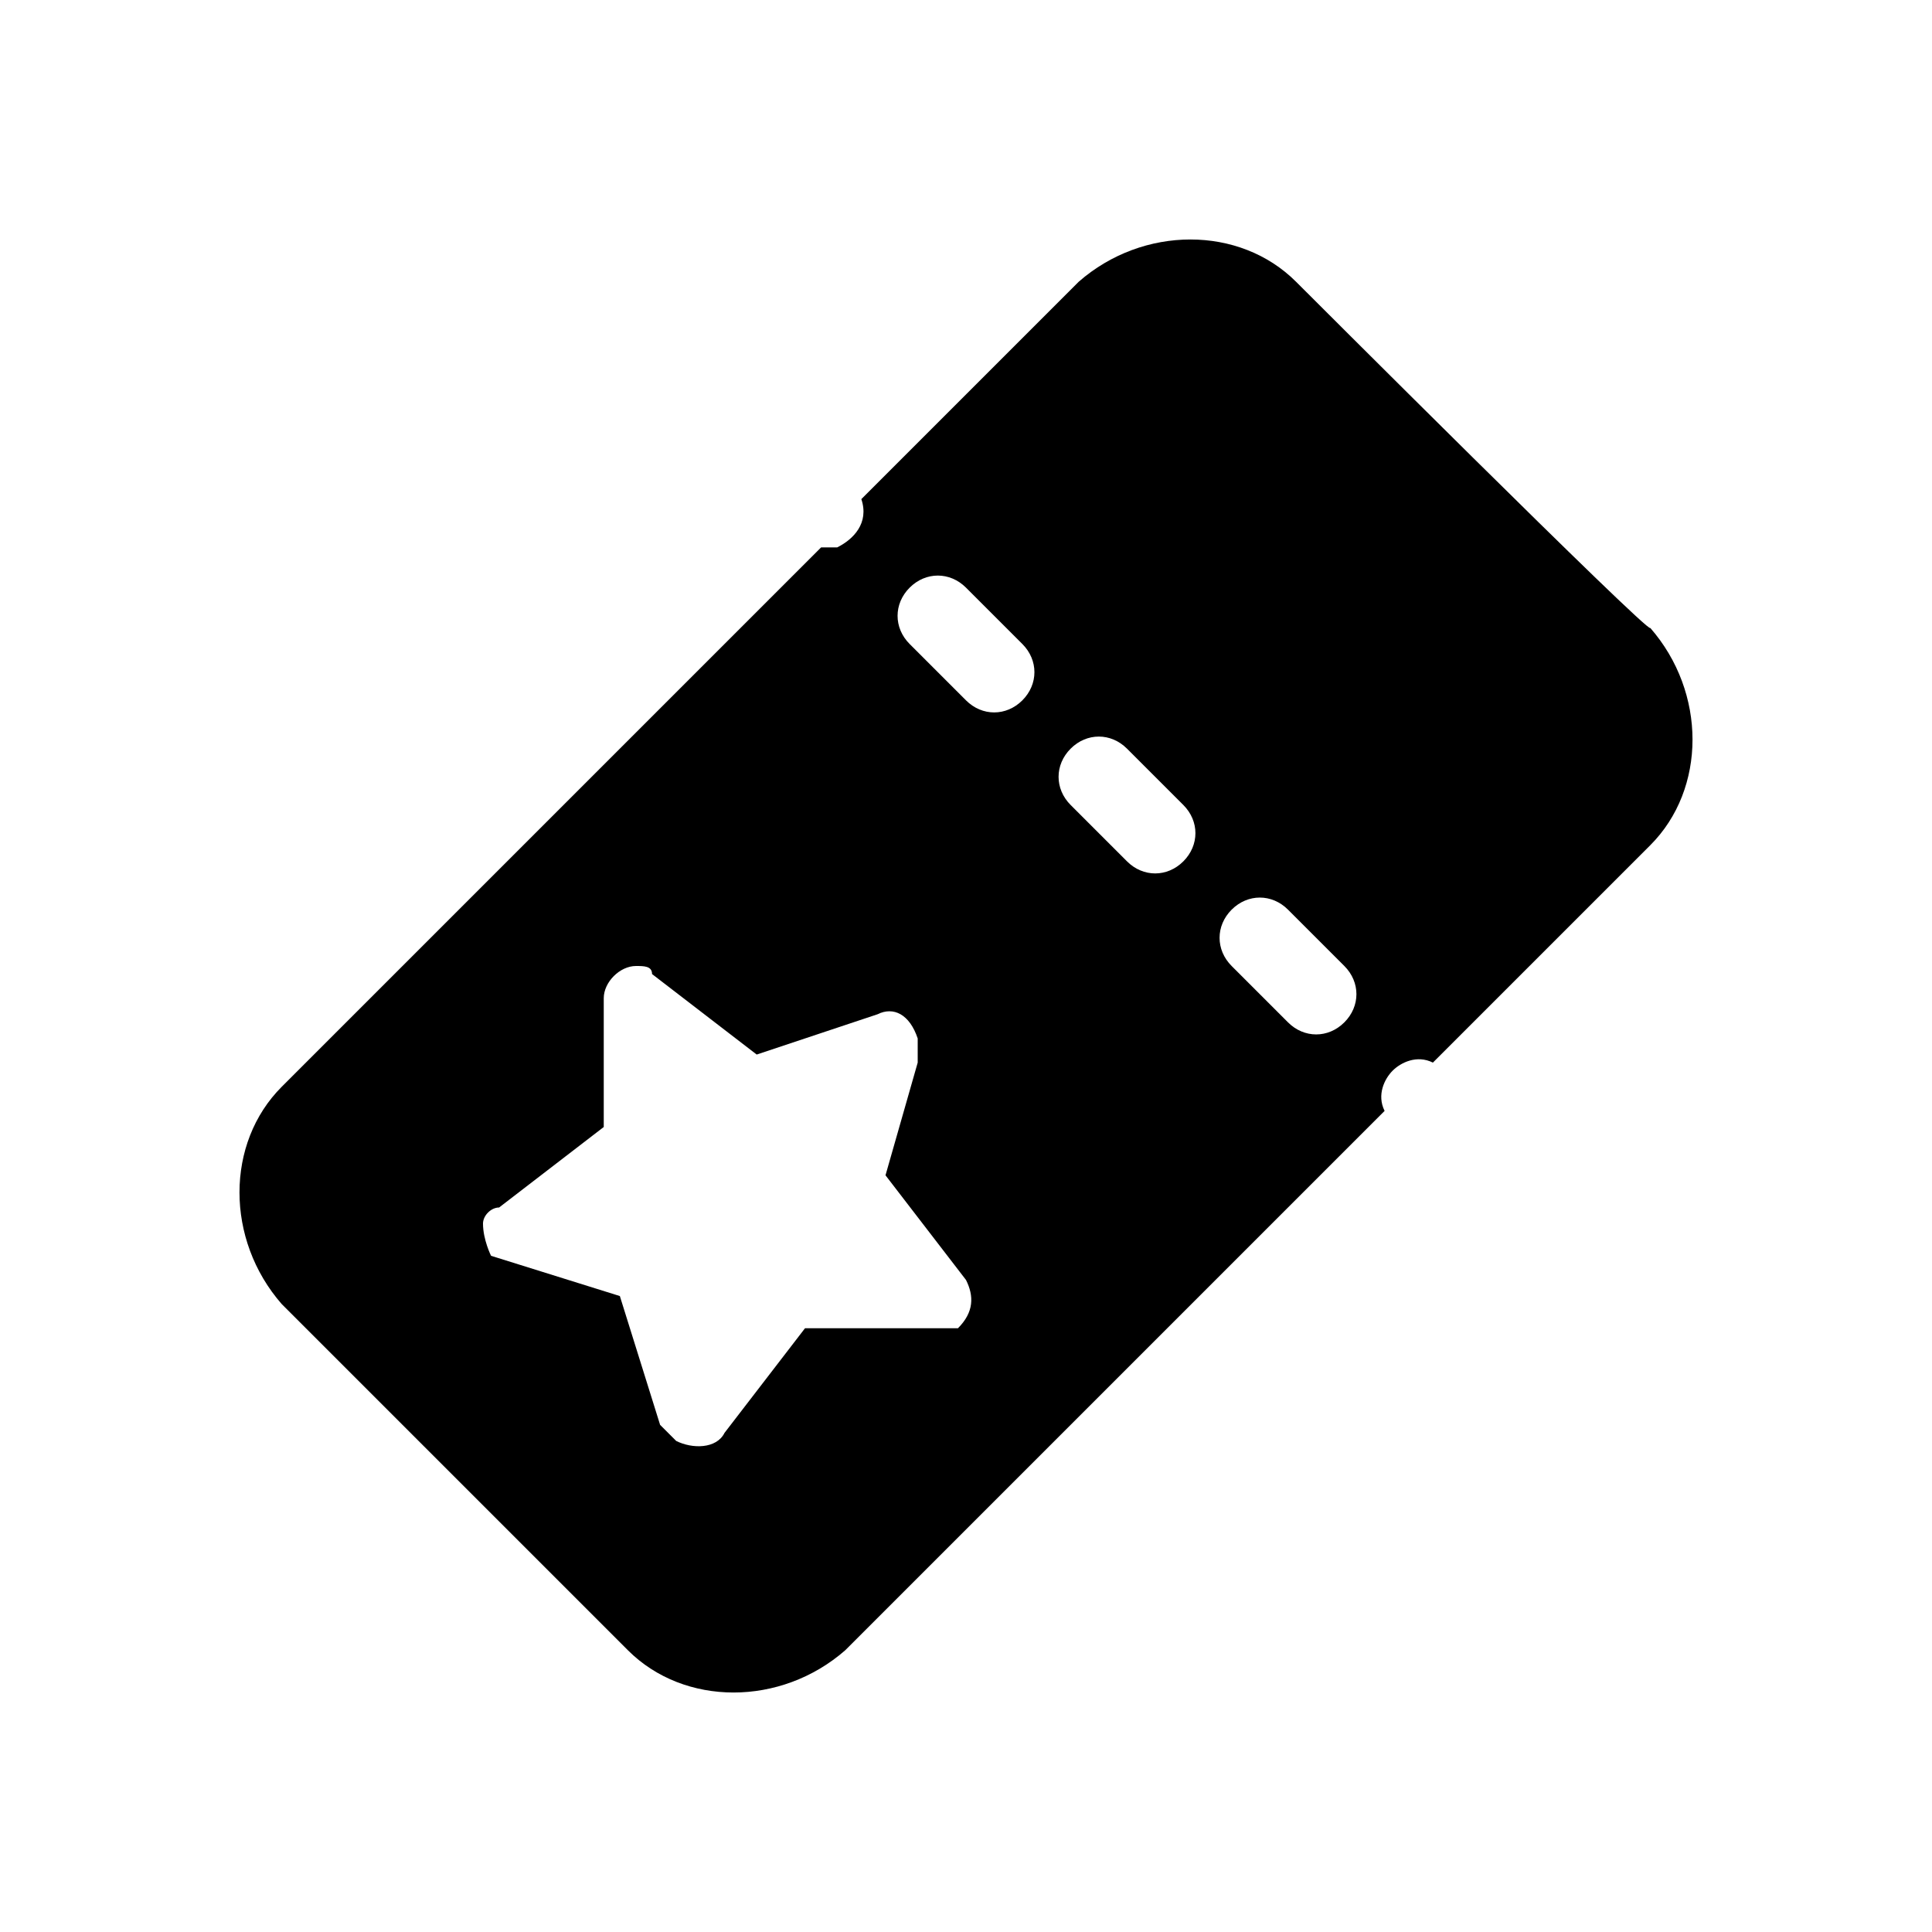
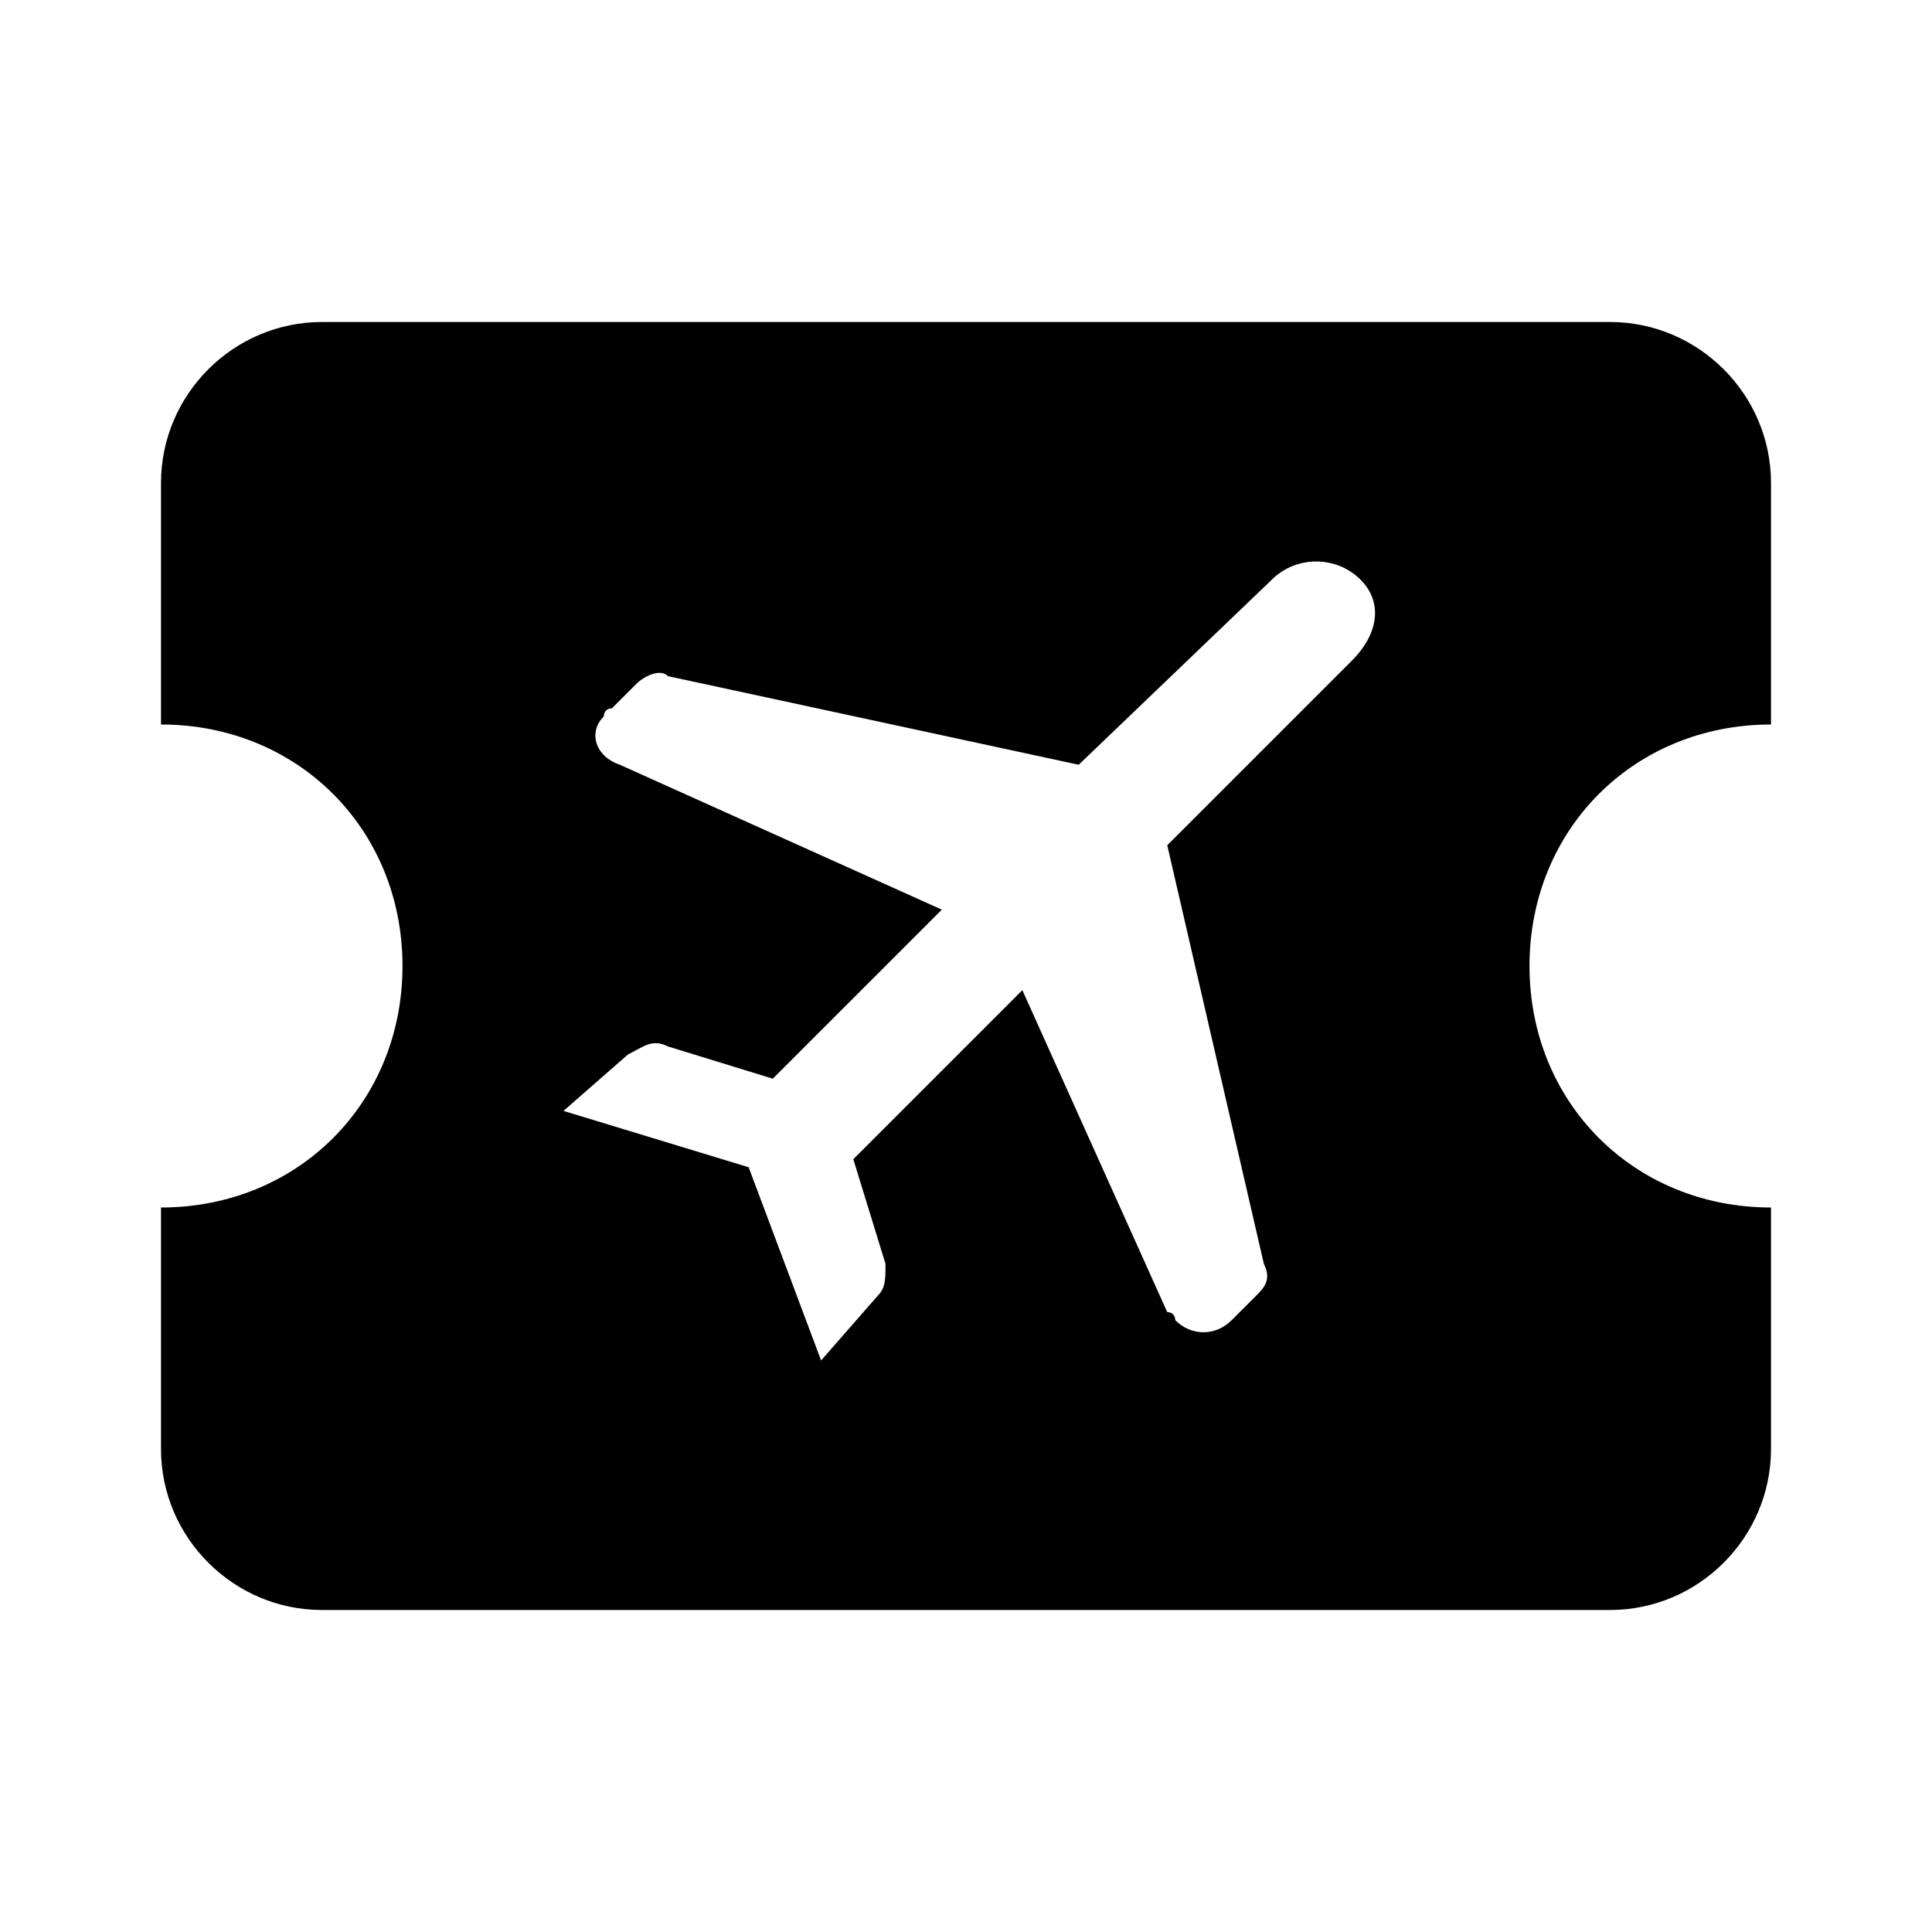
<svg xmlns="http://www.w3.org/2000/svg" viewBox="0 0 24 24">
-   <path d="M16.1 3.5c-.7-.7-1.9-.7-2.7 0l-2.7 2.7c.1.3-.1.5-.3.6h-.2l-6.7 6.7c-.7.7-.7 1.9 0 2.7l4.3 4.3c.7.7 1.9.7 2.7 0l6.7-6.7c-.1-.2 0-.4.1-.5.1-.1.3-.2.5-.1l2.7-2.7c.7-.7.7-1.9 0-2.7 0 .1-4.4-4.3-4.4-4.3zm-4.5 13H10l-1 1.3c-.1.2-.4.2-.6.1l-.2-.2-.5-1.6-1.6-.5s-.1-.2-.1-.4c0-.1.1-.2.2-.2l1.3-1v-1.6c0-.2.2-.4.4-.4.1 0 .2 0 .2.1l1.3 1 1.5-.5c.2-.1.4 0 .5.3v.3l-.4 1.4 1 1.3c.1.2.1.4-.1.6h-.3zm1.1-7.8c-.2.2-.5.2-.7 0l-.7-.7c-.2-.2-.2-.5 0-.7.2-.2.5-.2.7 0l.7.7c.2.2.2.5 0 .7zm2 2c-.2.2-.5.2-.7 0l-.7-.7c-.2-.2-.2-.5 0-.7.2-.2.5-.2.7 0l.7.7c.2.2.2.5 0 .7zm2 2c-.2.2-.5.2-.7 0l-.7-.7c-.2-.2-.2-.5 0-.7.2-.2.5-.2.7 0l.7.7c.2.2.2.5 0 .7z" />
+   <path d="M22 9V6c0-1.1-.9-2-2-2H4c-1.1 0-2 .9-2 2v3c1.7 0 3 1.3 3 3s-1.3 3-3 3v3c0 1.1.9 2 2 2h16c1.1 0 2-.9 2-2v-3c-1.7 0-3-1.3-3-3s1.3-3 3-3zm-5.2-.8l-2.3 2.3 1.2 5.2c.1.2 0 .3-.1.4l-.3.3c-.2.2-.5.2-.7 0 0 0 0-.1-.1-.1l-1.8-4-2.1 2.1.4 1.3c0 .2 0 .3-.1.4l-.7.8-.9-2.4-2.3-.7.8-.7c.2-.1.3-.2.5-.1l1.3.4 2.1-2.1-4-1.8c-.3-.1-.4-.4-.2-.6 0 0 0-.1.1-.1l.3-.3c.1-.1.3-.2.4-.1l5.1 1.1 2.4-2.3c.3-.3.8-.3 1.1 0s.2.7-.1 1z" />
</svg>
